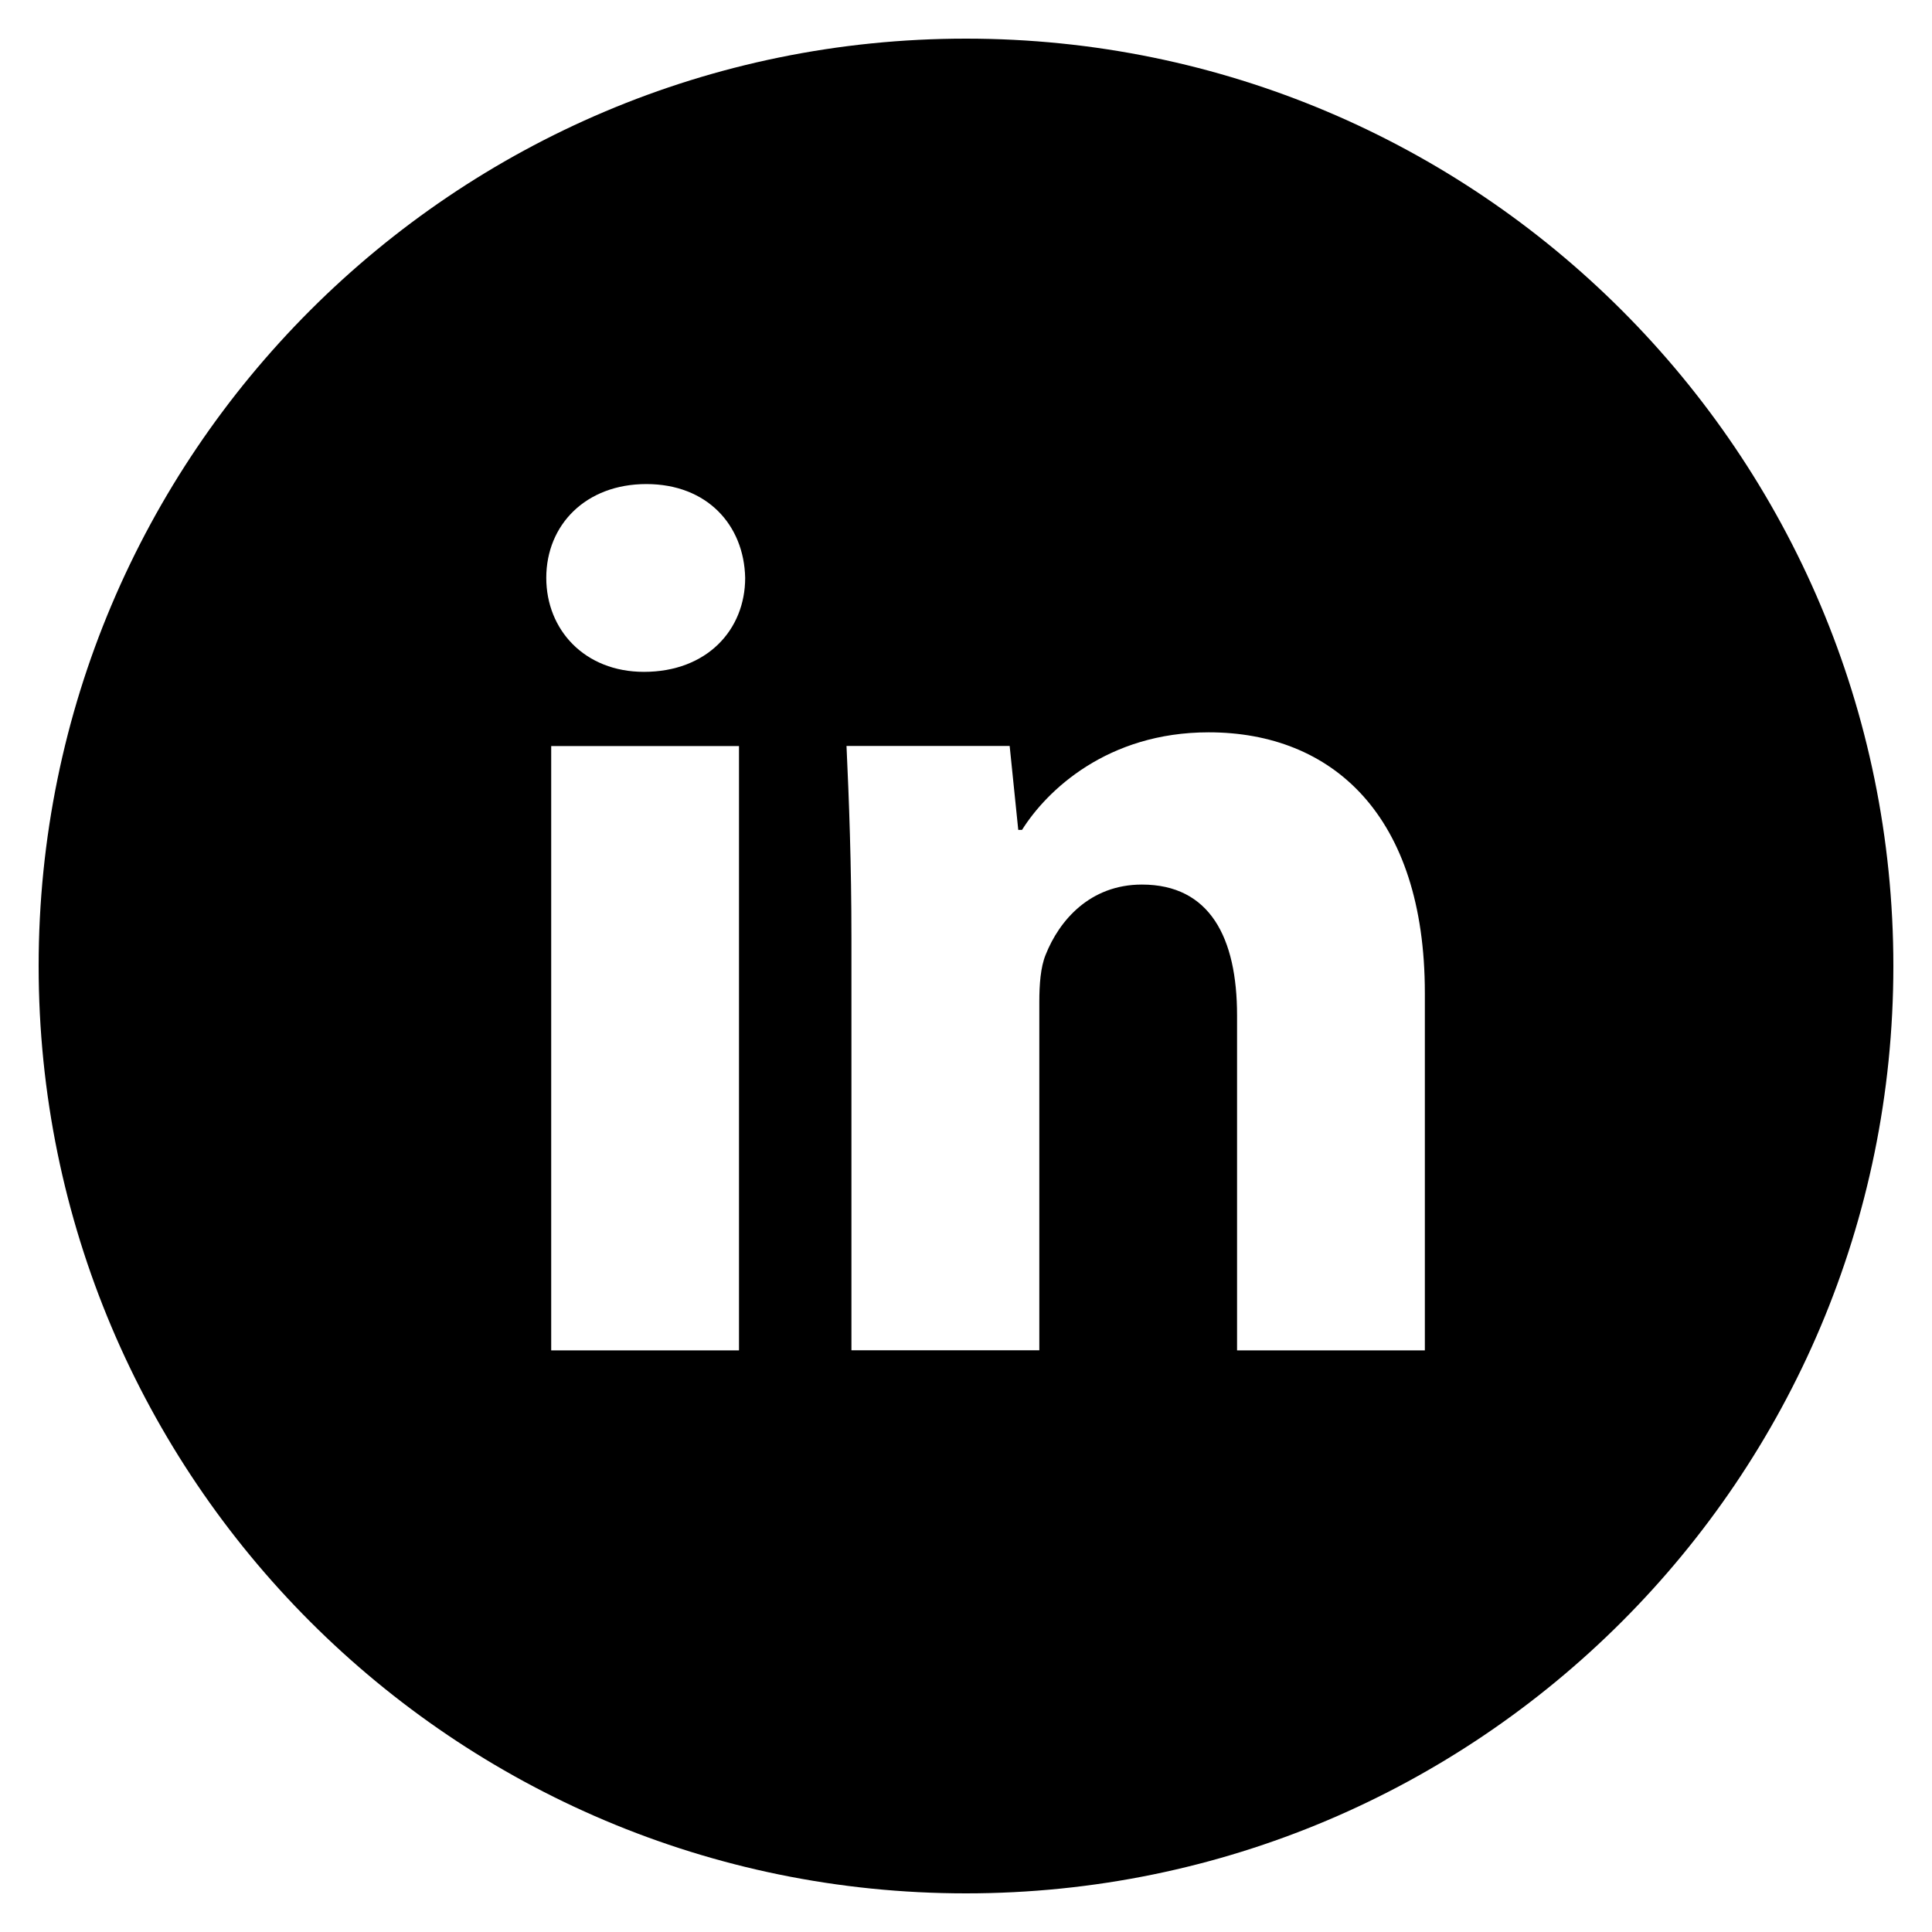
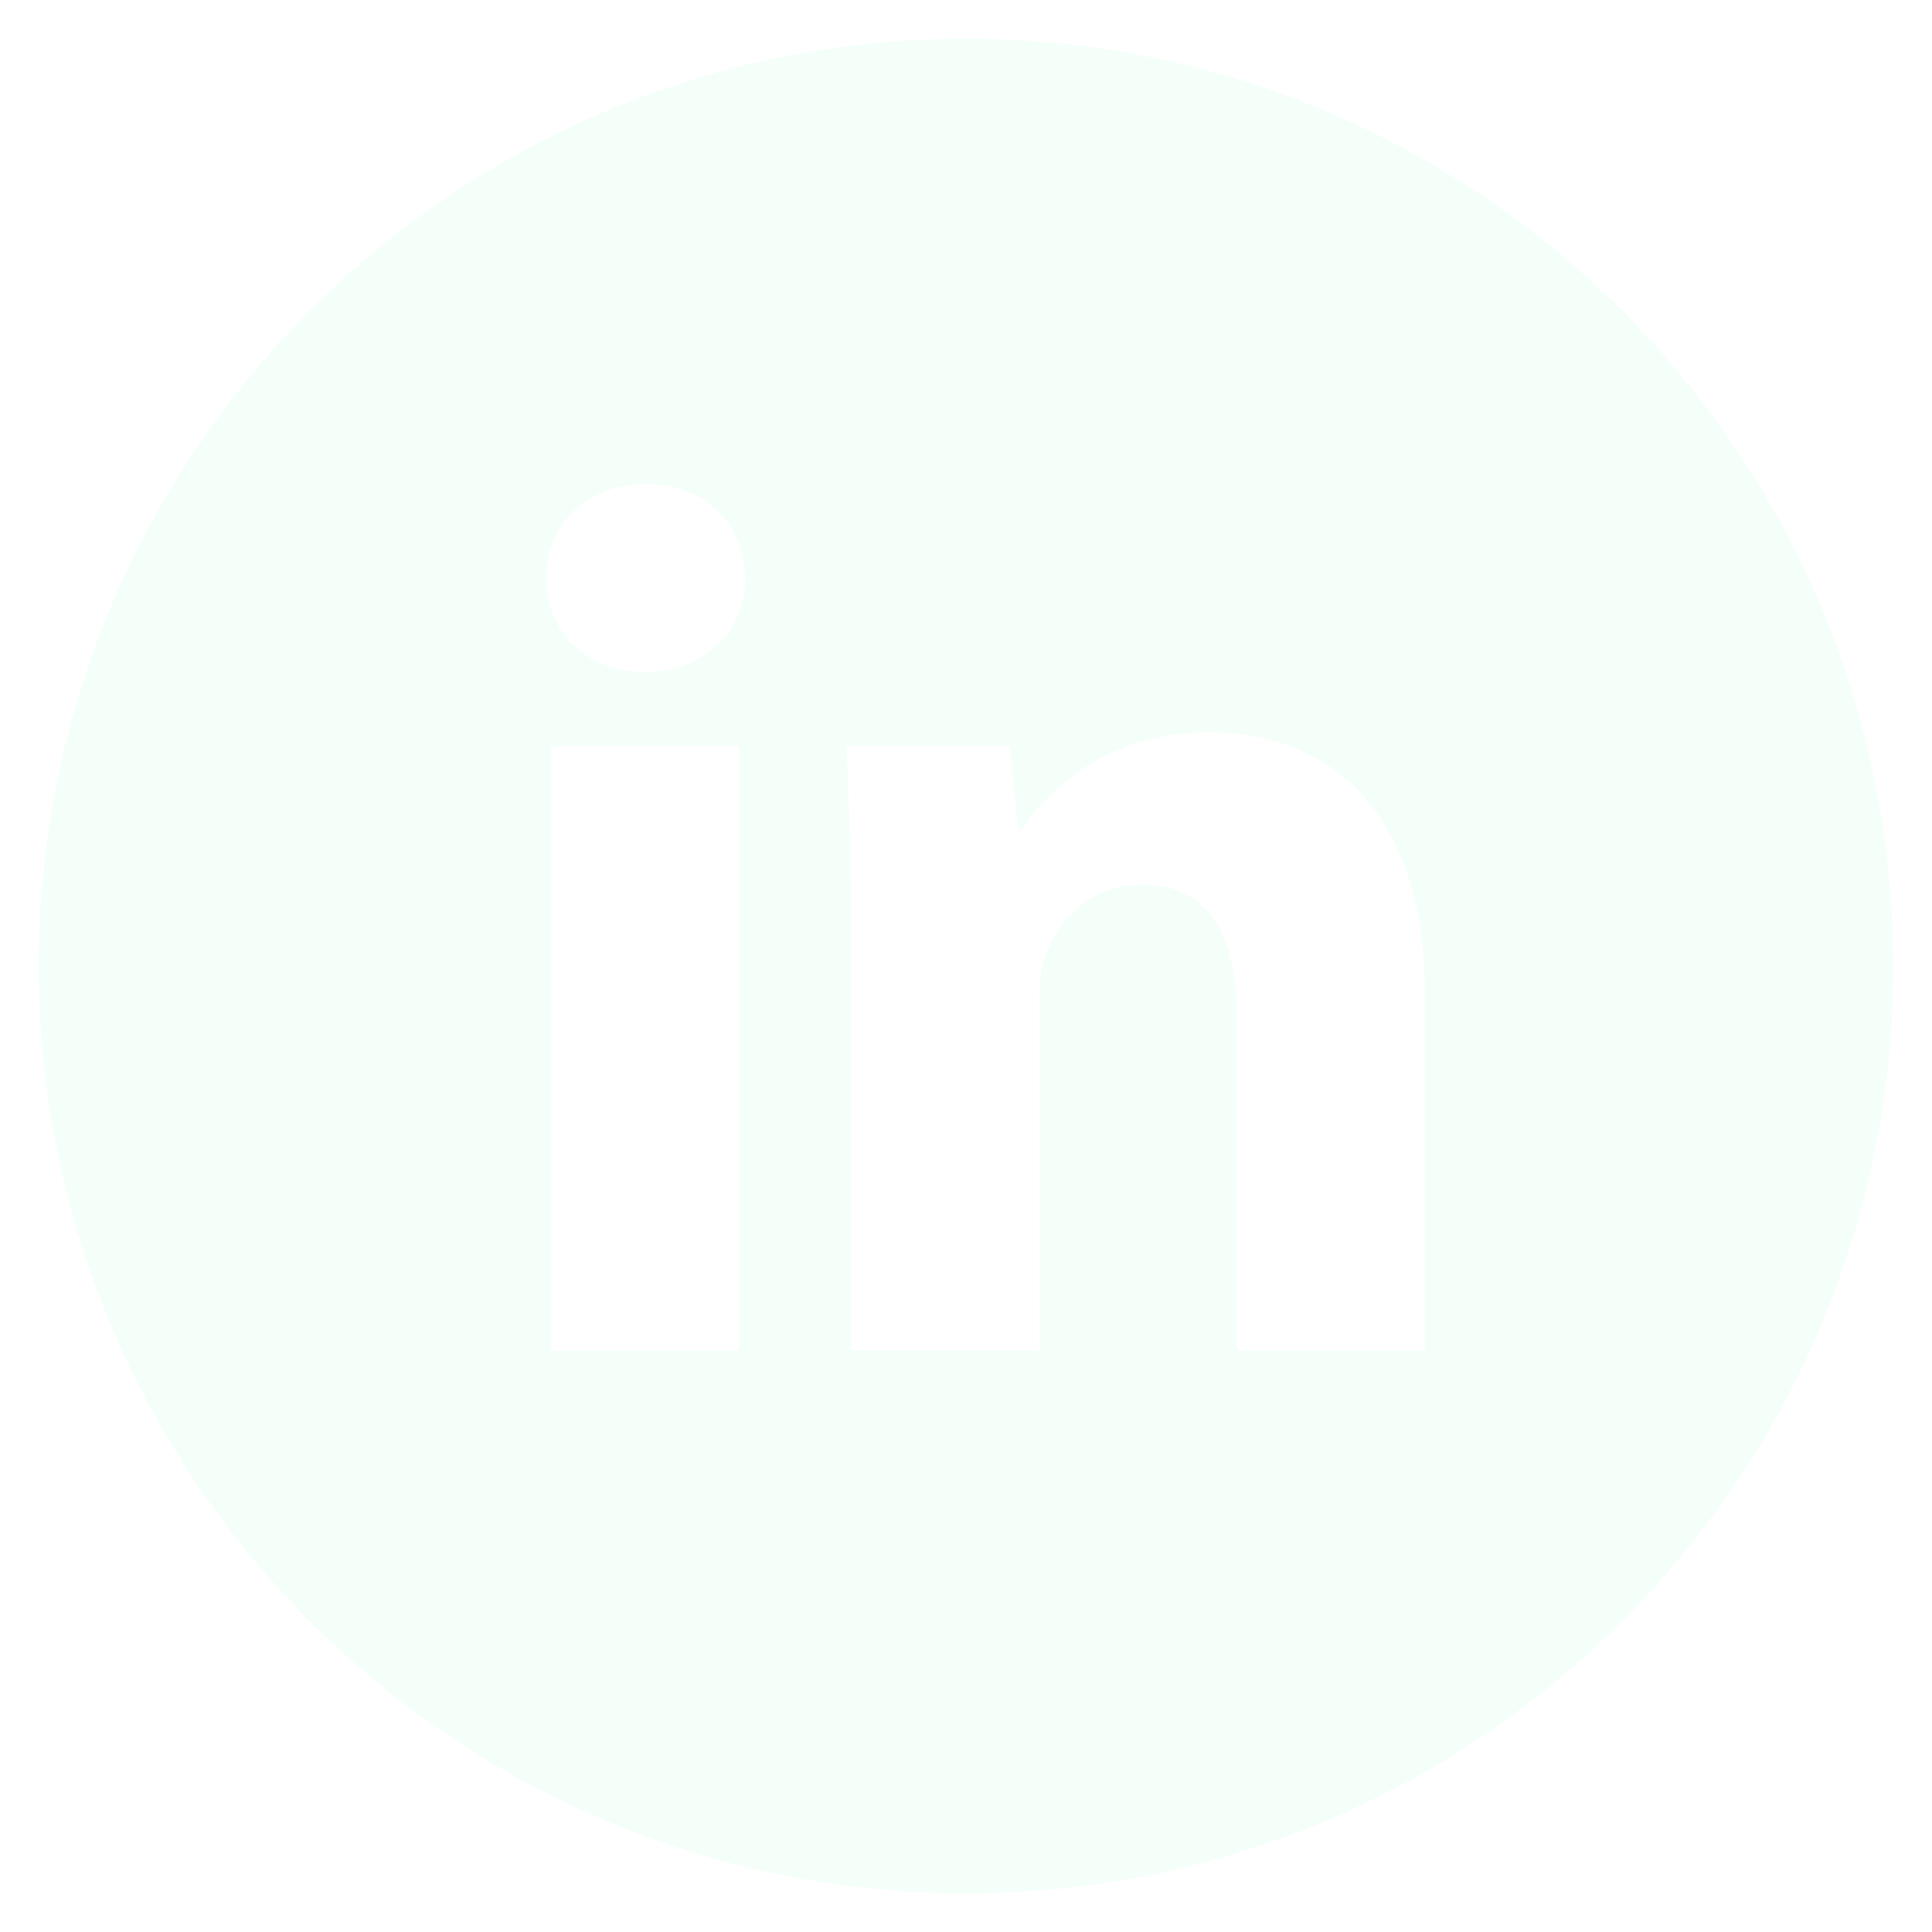
<svg xmlns="http://www.w3.org/2000/svg" version="1.1" width="640" height="640" viewBox="0 0 640 640">
  <g id="icomoon-ignore">
</g>
-   <path fill="#000" d="M320 12.8c-169.664 0-307.2 137.536-307.2 307.2s137.536 307.2 307.2 307.2 307.2-137.536 307.2-307.2-137.536-307.2-307.2-307.2zM244.8 447.328h-62.208v-200.192h62.208v200.192zM213.312 222.56c-19.648 0-32.352-13.92-32.352-31.136 0-17.568 13.088-31.072 33.152-31.072s32.352 13.504 32.736 31.072c0 17.216-12.672 31.136-33.536 31.136zM472 447.328h-62.208v-110.944c0-25.824-9.024-43.36-31.52-43.36-17.184 0-27.392 11.872-31.904 23.296-1.664 4.064-2.080 9.824-2.080 15.552v115.424h-62.24v-136.32c0-24.992-0.8-45.888-1.632-63.872h54.048l2.848 27.808h1.248c8.192-13.056 28.256-32.32 61.824-32.32 40.928 0 71.616 27.424 71.616 86.368v118.368z" />
+   <path fill="mintcream" d="M320 12.8c-169.664 0-307.2 137.536-307.2 307.2s137.536 307.2 307.2 307.2 307.2-137.536 307.2-307.2-137.536-307.2-307.2-307.2zM244.8 447.328h-62.208v-200.192h62.208v200.192zM213.312 222.56c-19.648 0-32.352-13.92-32.352-31.136 0-17.568 13.088-31.072 33.152-31.072s32.352 13.504 32.736 31.072c0 17.216-12.672 31.136-33.536 31.136zM472 447.328h-62.208v-110.944c0-25.824-9.024-43.36-31.52-43.36-17.184 0-27.392 11.872-31.904 23.296-1.664 4.064-2.080 9.824-2.080 15.552v115.424h-62.24v-136.32c0-24.992-0.8-45.888-1.632-63.872h54.048l2.848 27.808h1.248c8.192-13.056 28.256-32.32 61.824-32.32 40.928 0 71.616 27.424 71.616 86.368v118.368z" />
</svg>
